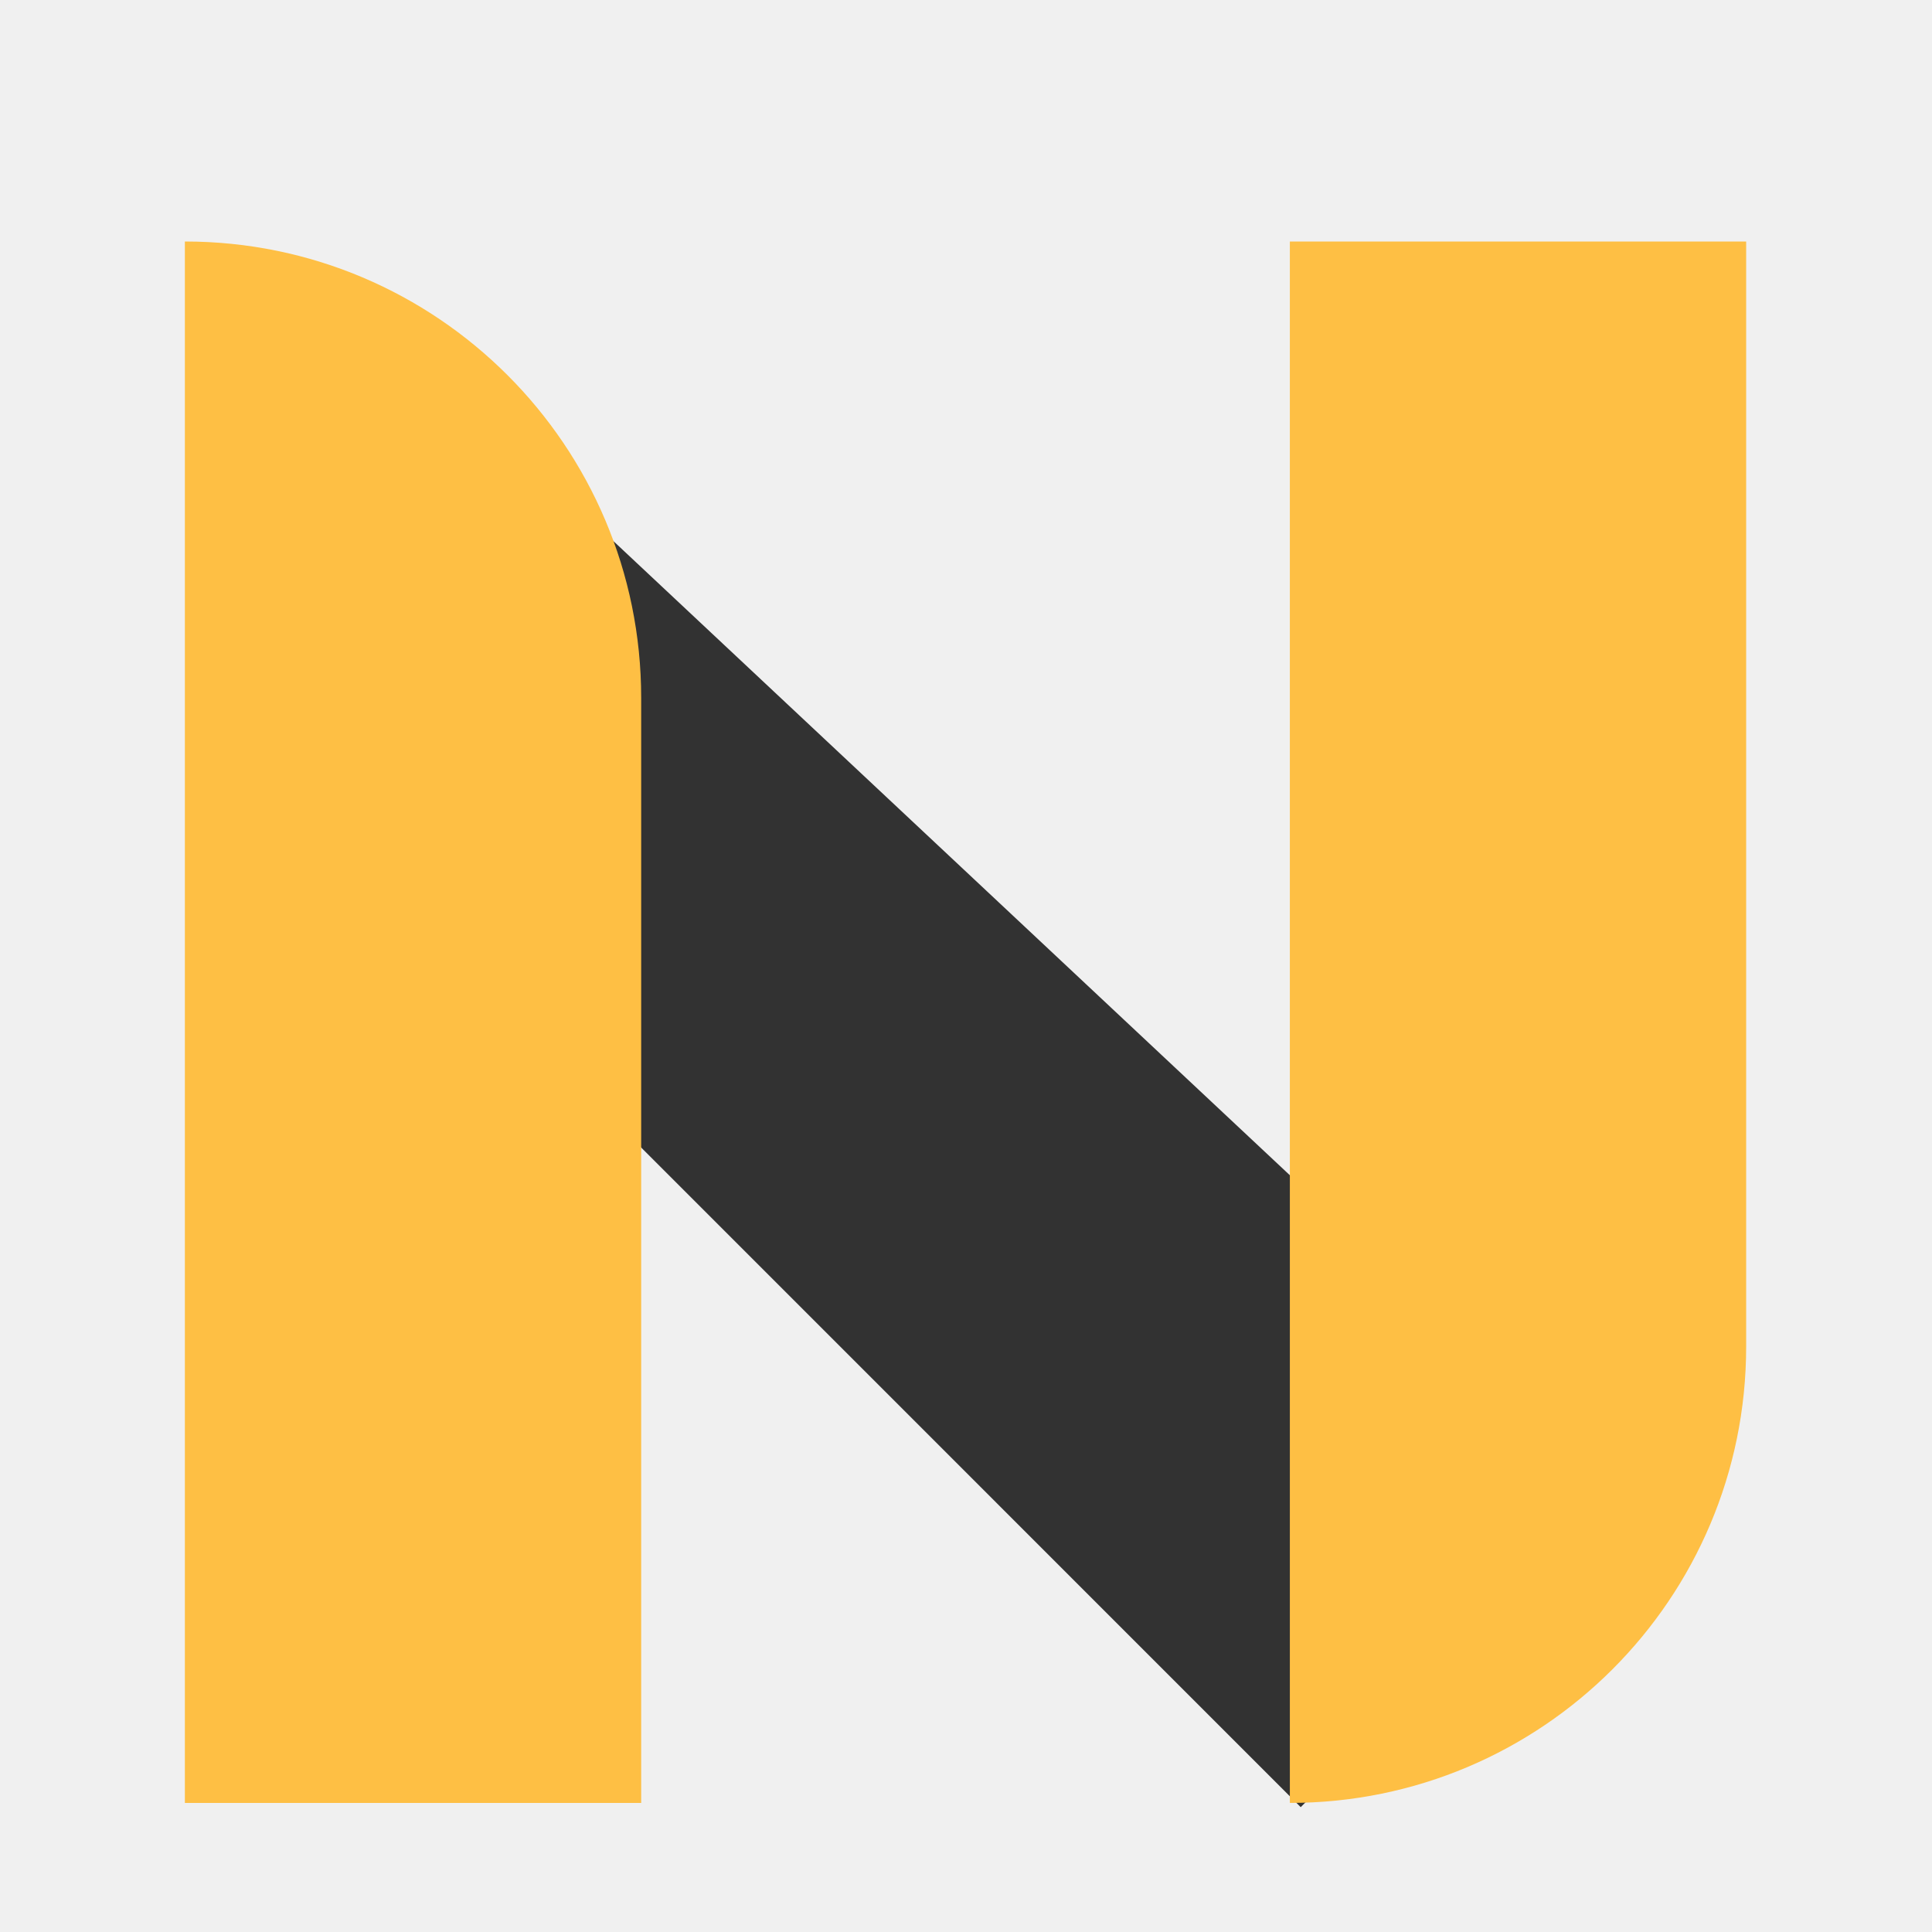
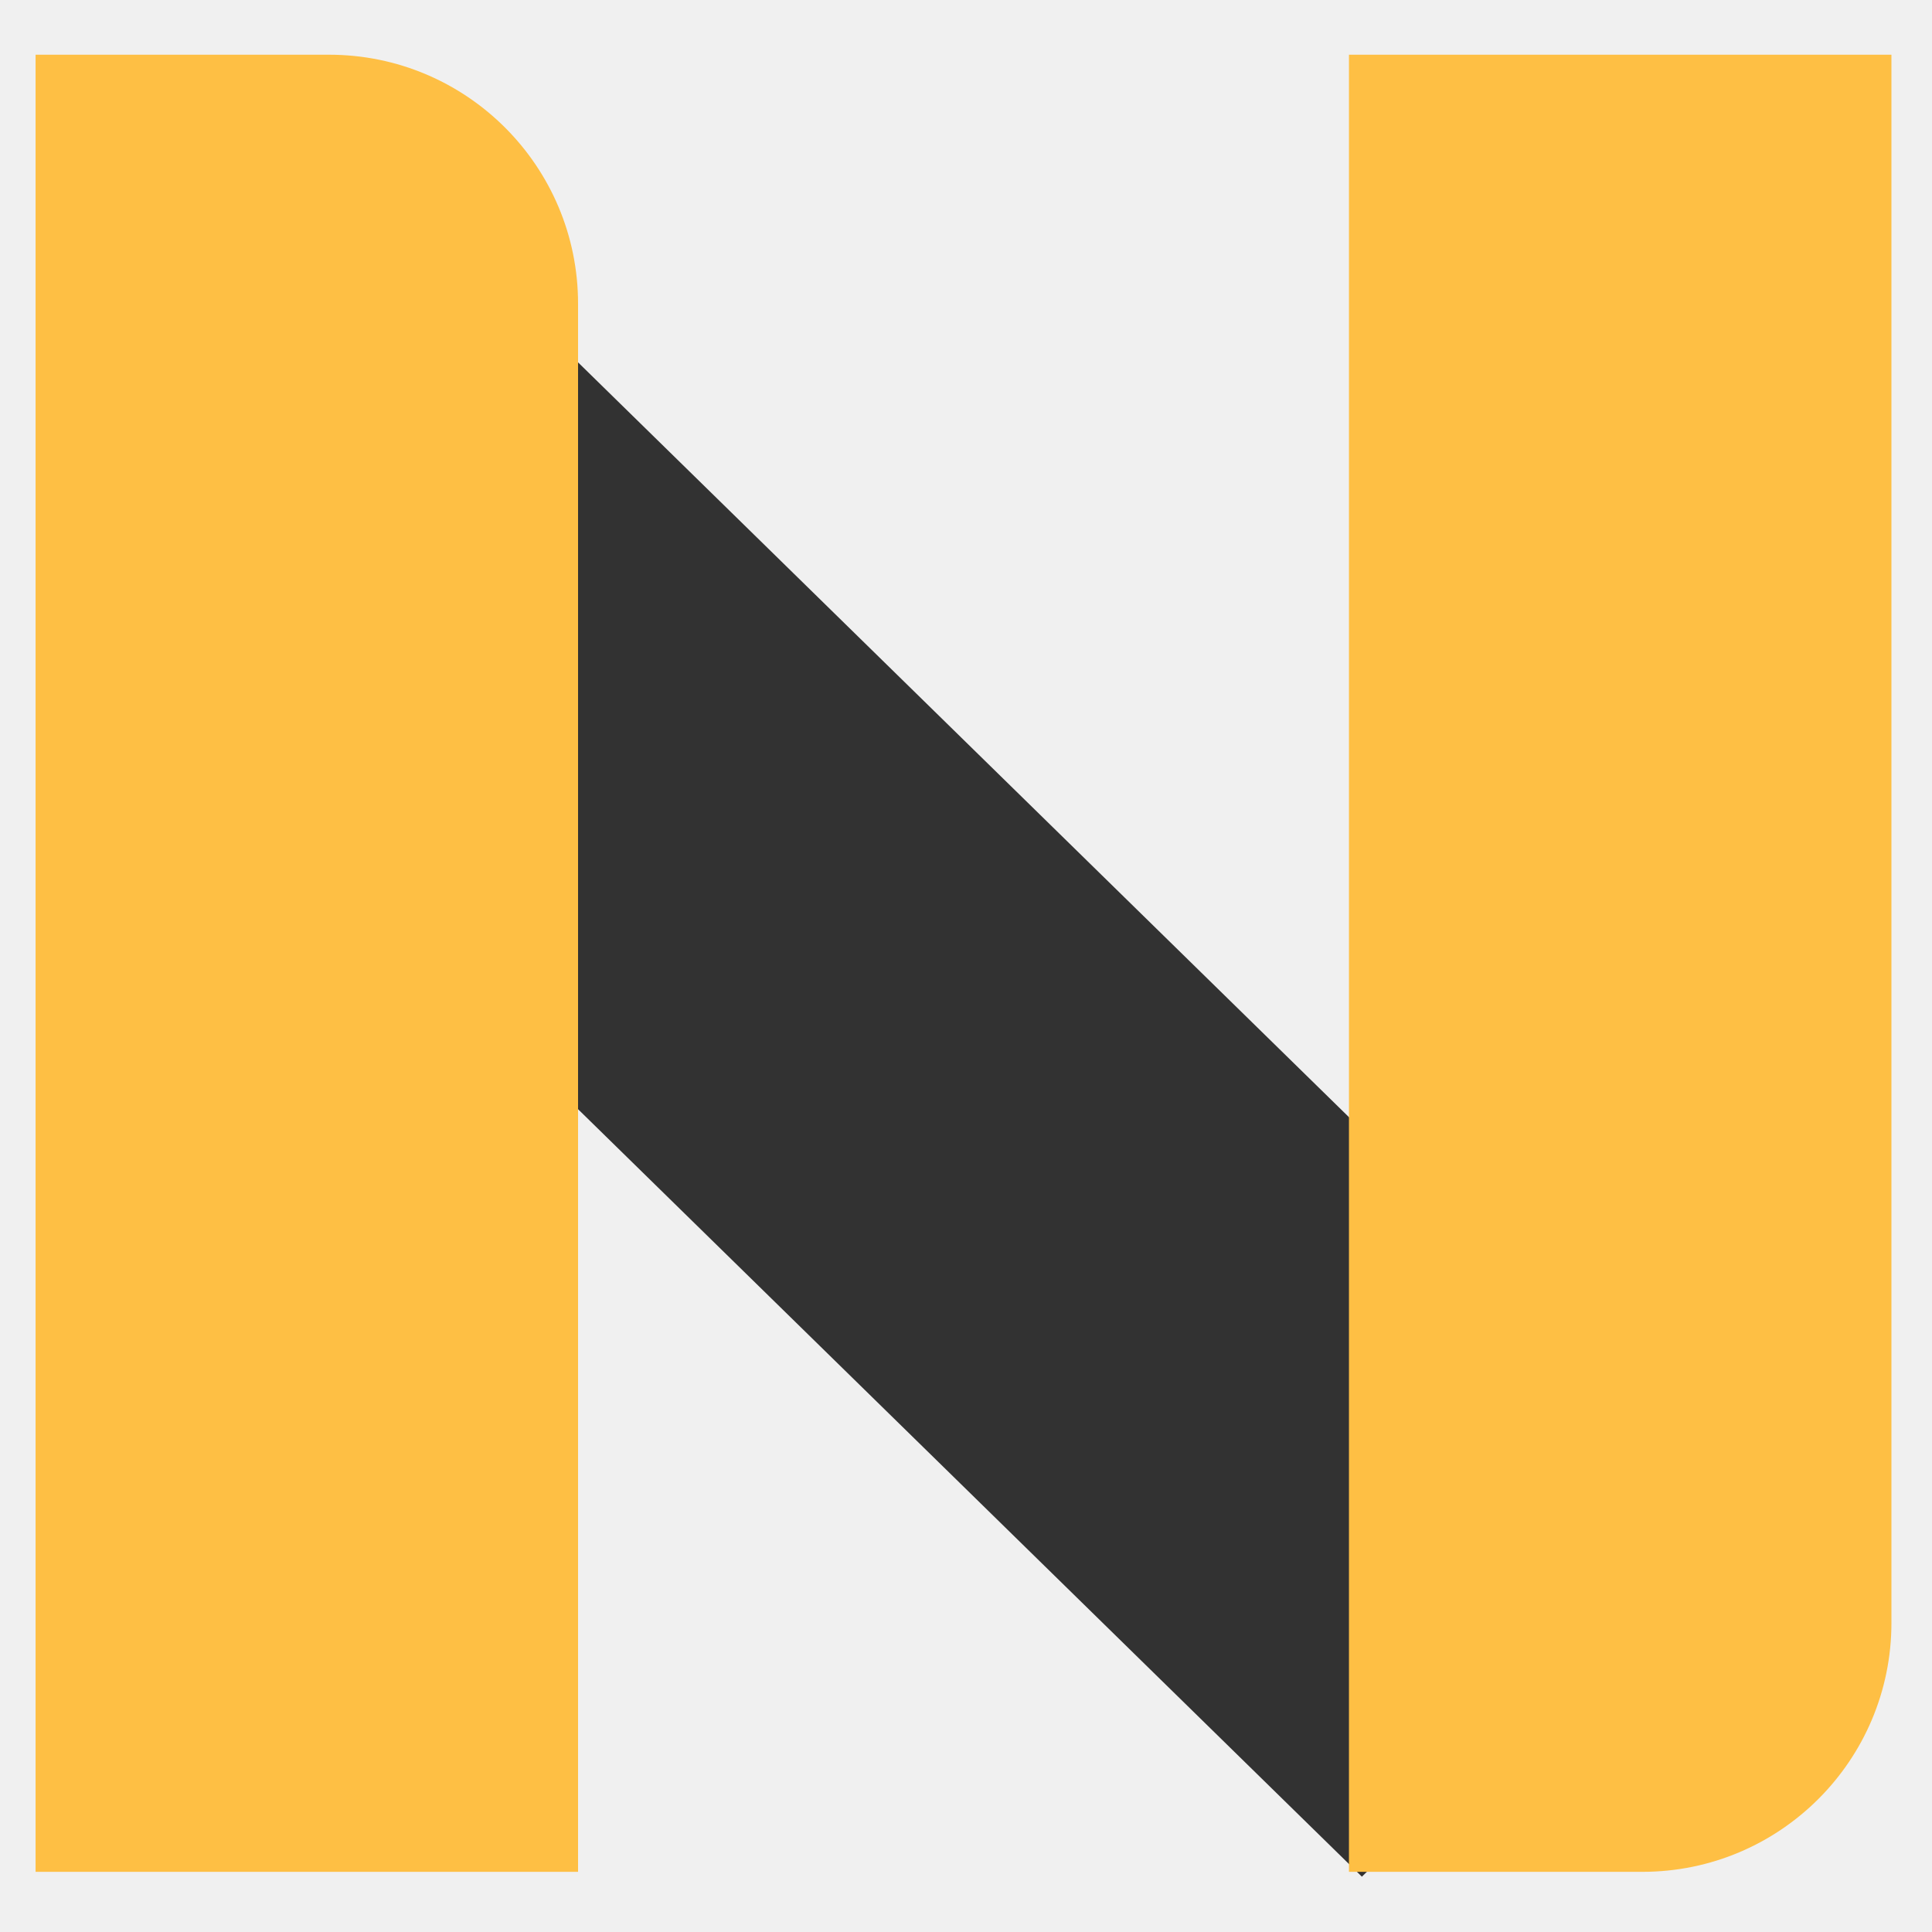
- <svg xmlns="http://www.w3.org/2000/svg" width="16" height="16" viewBox="0 0 16 16" fill="none">
-   <rect width="16" height="16" />
-   <path d="M1.781 5.974L3.5 3L13.429 12.308L10.772 14.966L1.781 5.974Z" fill="#323232" />
-   <path d="M1.531 2V2C3.618 2 5.31 3.692 5.31 5.78V14.931H1.531V2Z" fill="#FEBF44" />
-   <path d="M10.682 14.931V14.931C12.769 14.931 14.461 13.239 14.461 11.151L14.461 2L10.682 2L10.682 14.931Z" fill="#FEBF44" />
+ <svg xmlns="http://www.w3.org/2000/svg" width="2048" height="2048" viewBox="0 0 2048 2048" fill="none">
+   <g clip-path="url(#clip0_13_2)">
+     <path d="M75.795 650.038L361.277 137.885L1847.95 1593.52L1443.67 1989.35L75.795 650.038Z" fill="#323232" />
+     <path d="M37.709 58H348.764C494.567 58 612.764 176.197 612.764 322V1984.22H37.709V58Z" fill="#FEBF44" />
+     <path d="M1429.95 1984.22L1741 1984.22C1886.8 1984.22 2005 1866.02 2005 1720.22L2005 58L1429.95 58L1429.95 1984.22Z" fill="#FEBF44" />
+   </g>
+   <defs>
+     <clipPath id="clip0_13_2">
+       <rect width="2048" height="2048" fill="white" />
+     </clipPath>
+   </defs>
</svg>
